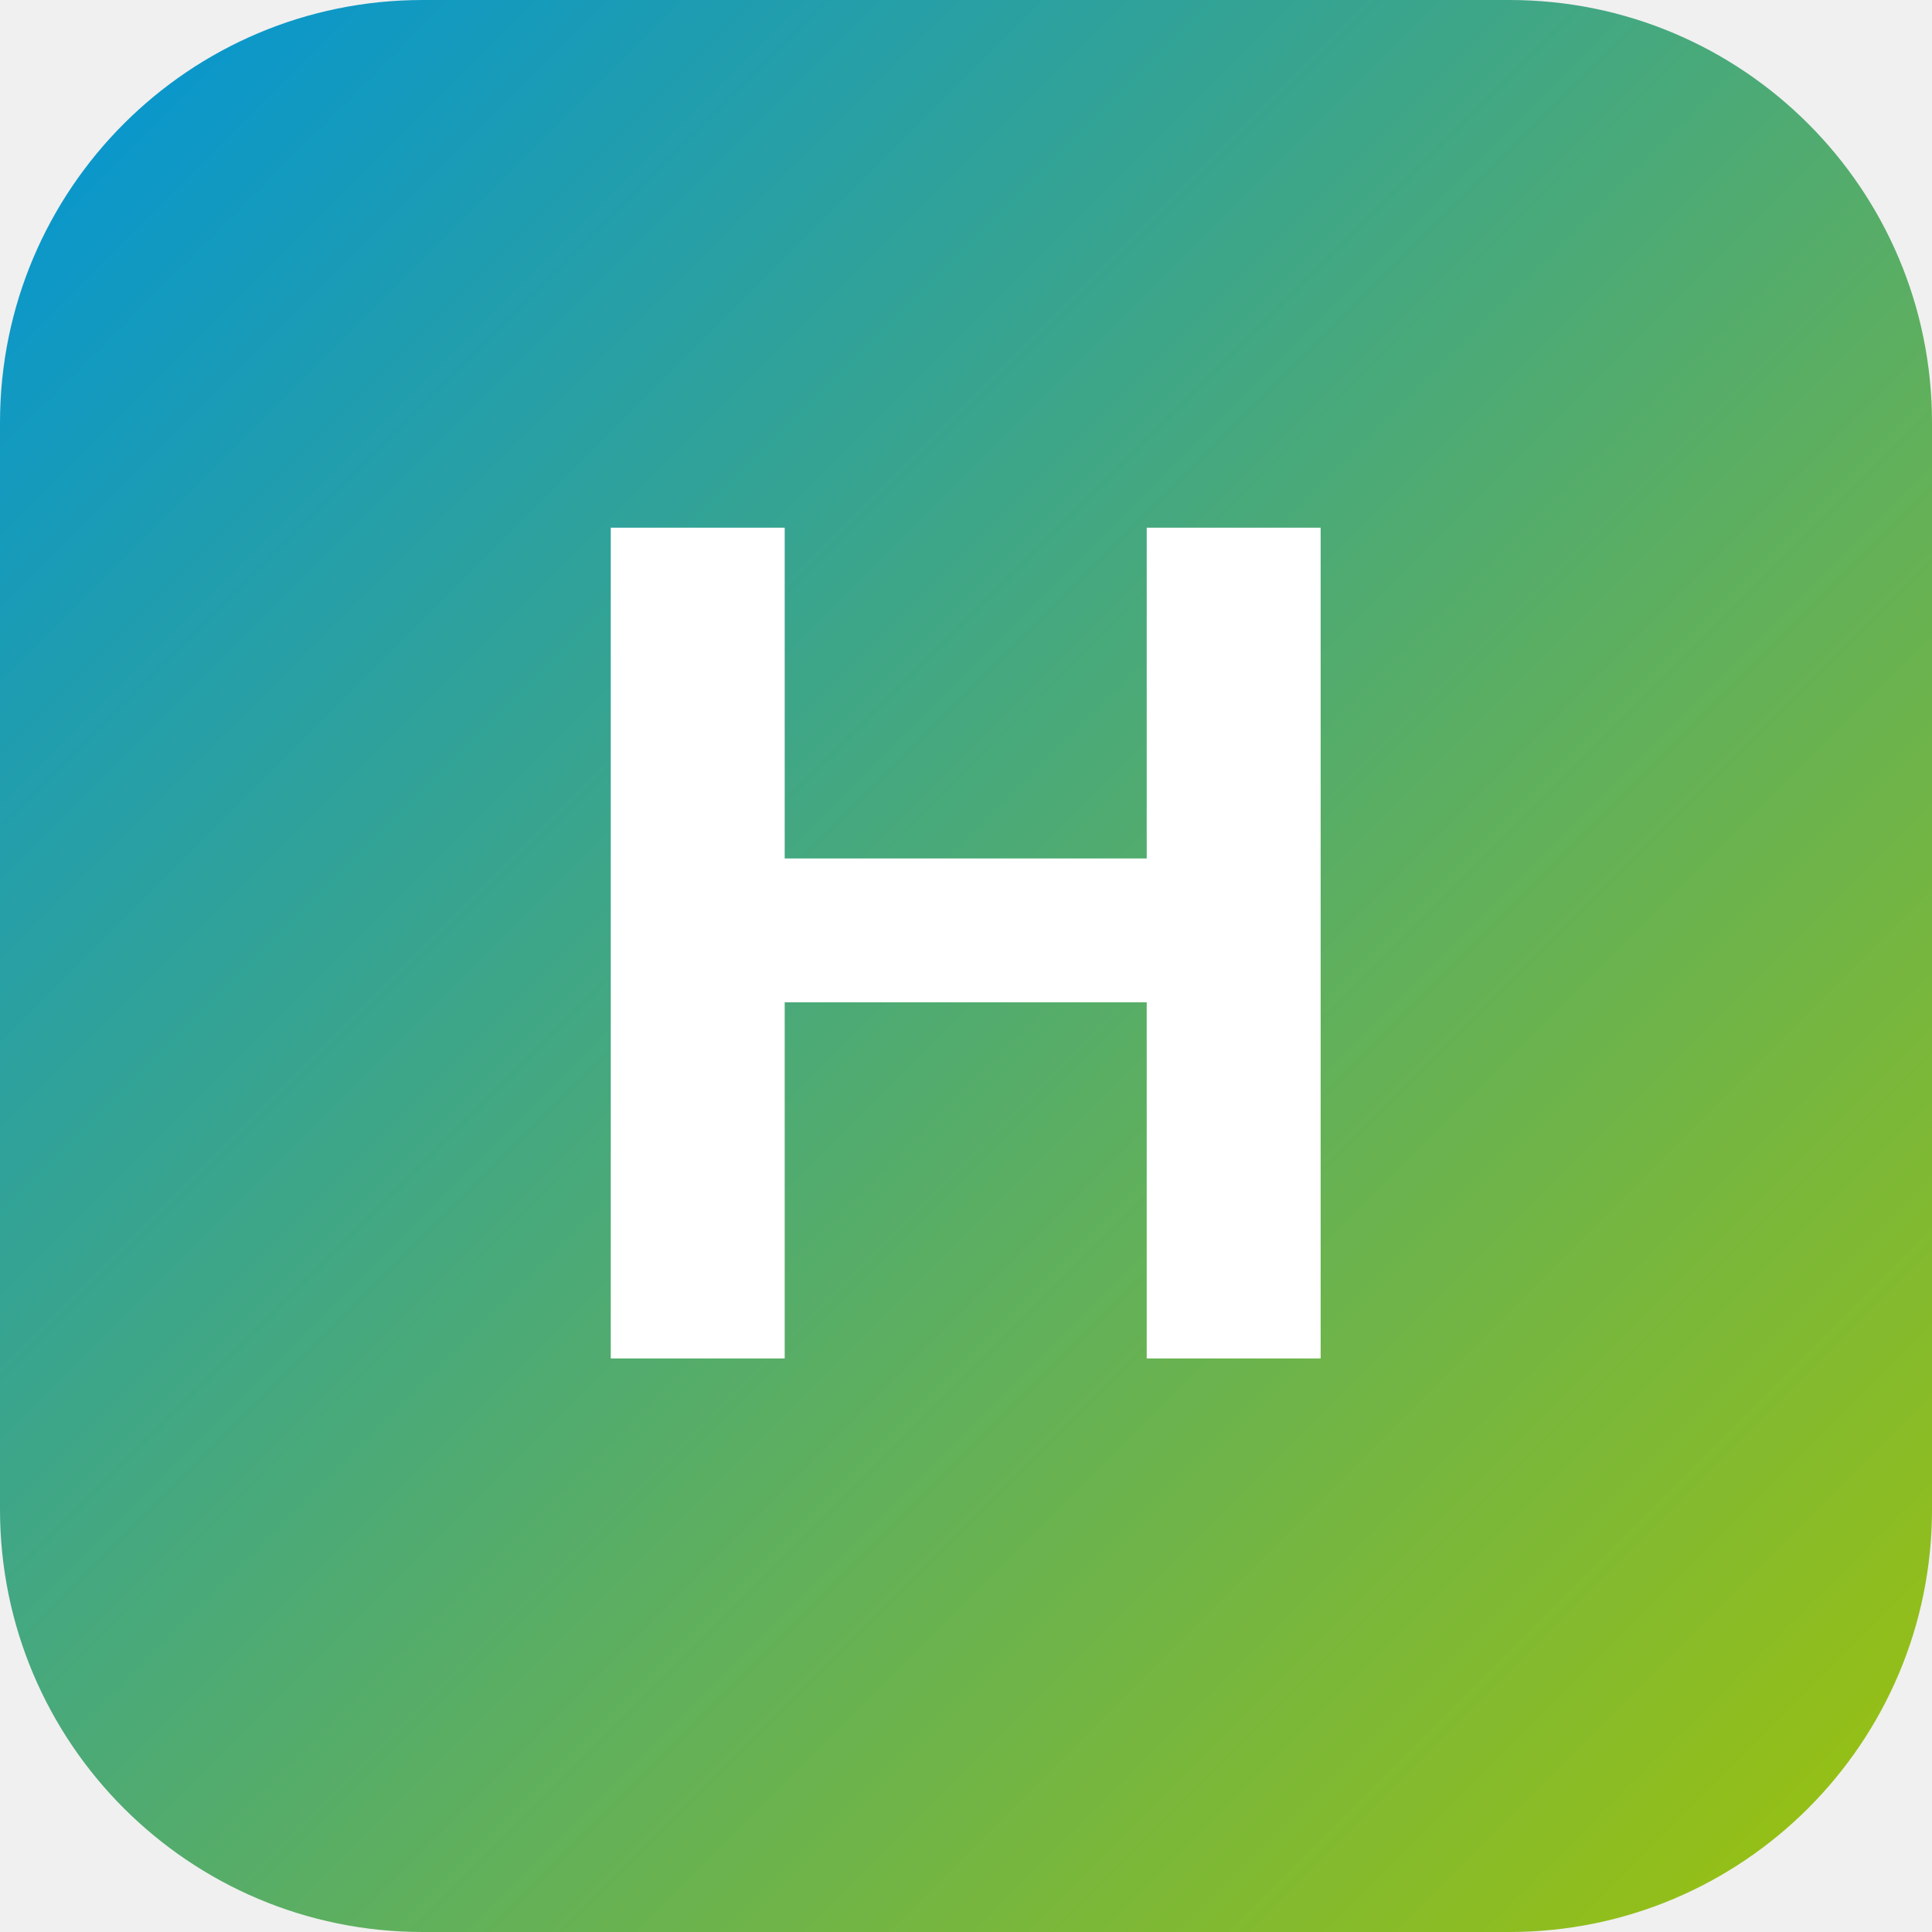
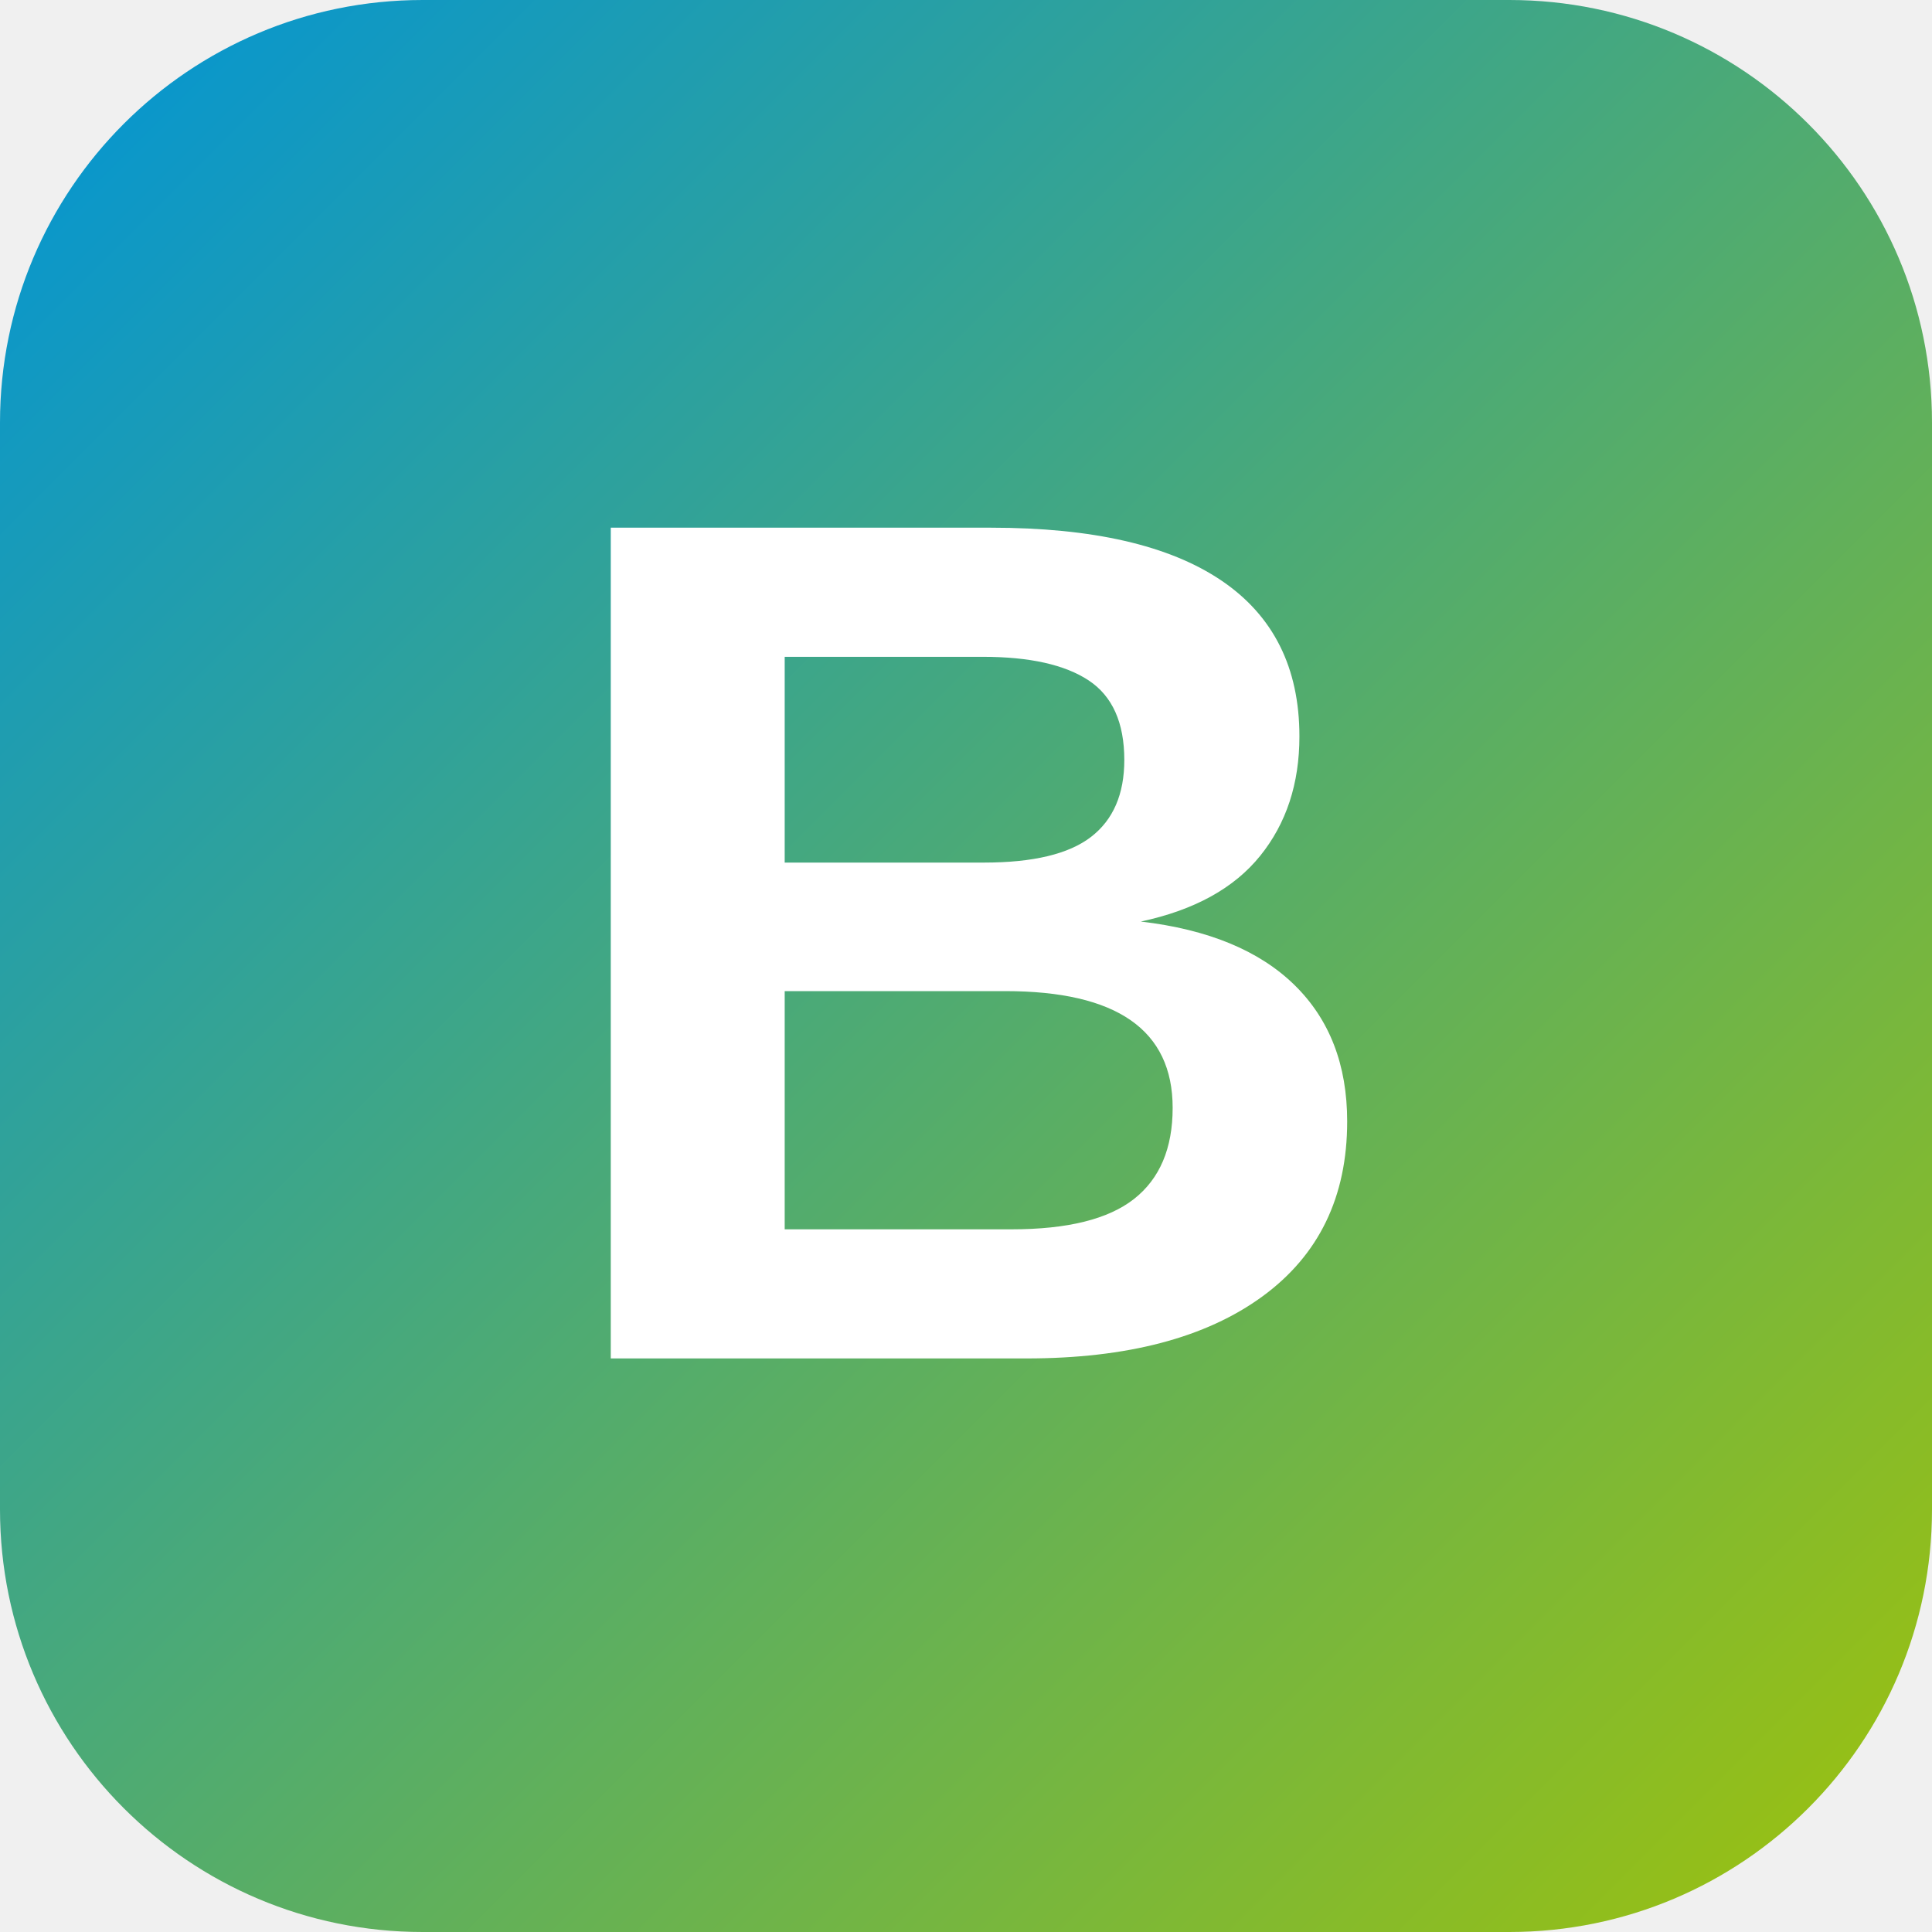
<svg xmlns="http://www.w3.org/2000/svg" viewBox="0 0 512 512">
  <defs>
    <linearGradient id="g" x1="0" y1="0" x2="1" y2="1">
      <stop offset="0" stop-color="#0094d8" />
      <stop offset="1" stop-color="#9fc20a" />
    </linearGradient>
  </defs>
  <rect width="512" height="512" rx="112" fill="url(#g)" />
-   <text x="256" y="360" font-family="Arial,Helvetica,sans-serif" font-size="320" font-weight="700" text-anchor="middle" fill="#fff">H</text>
+   <text x="256" y="360" font-family="Arial,Helvetica,sans-serif" font-size="320" font-weight="700" text-anchor="middle" fill="#fff">B</text>
</svg>
